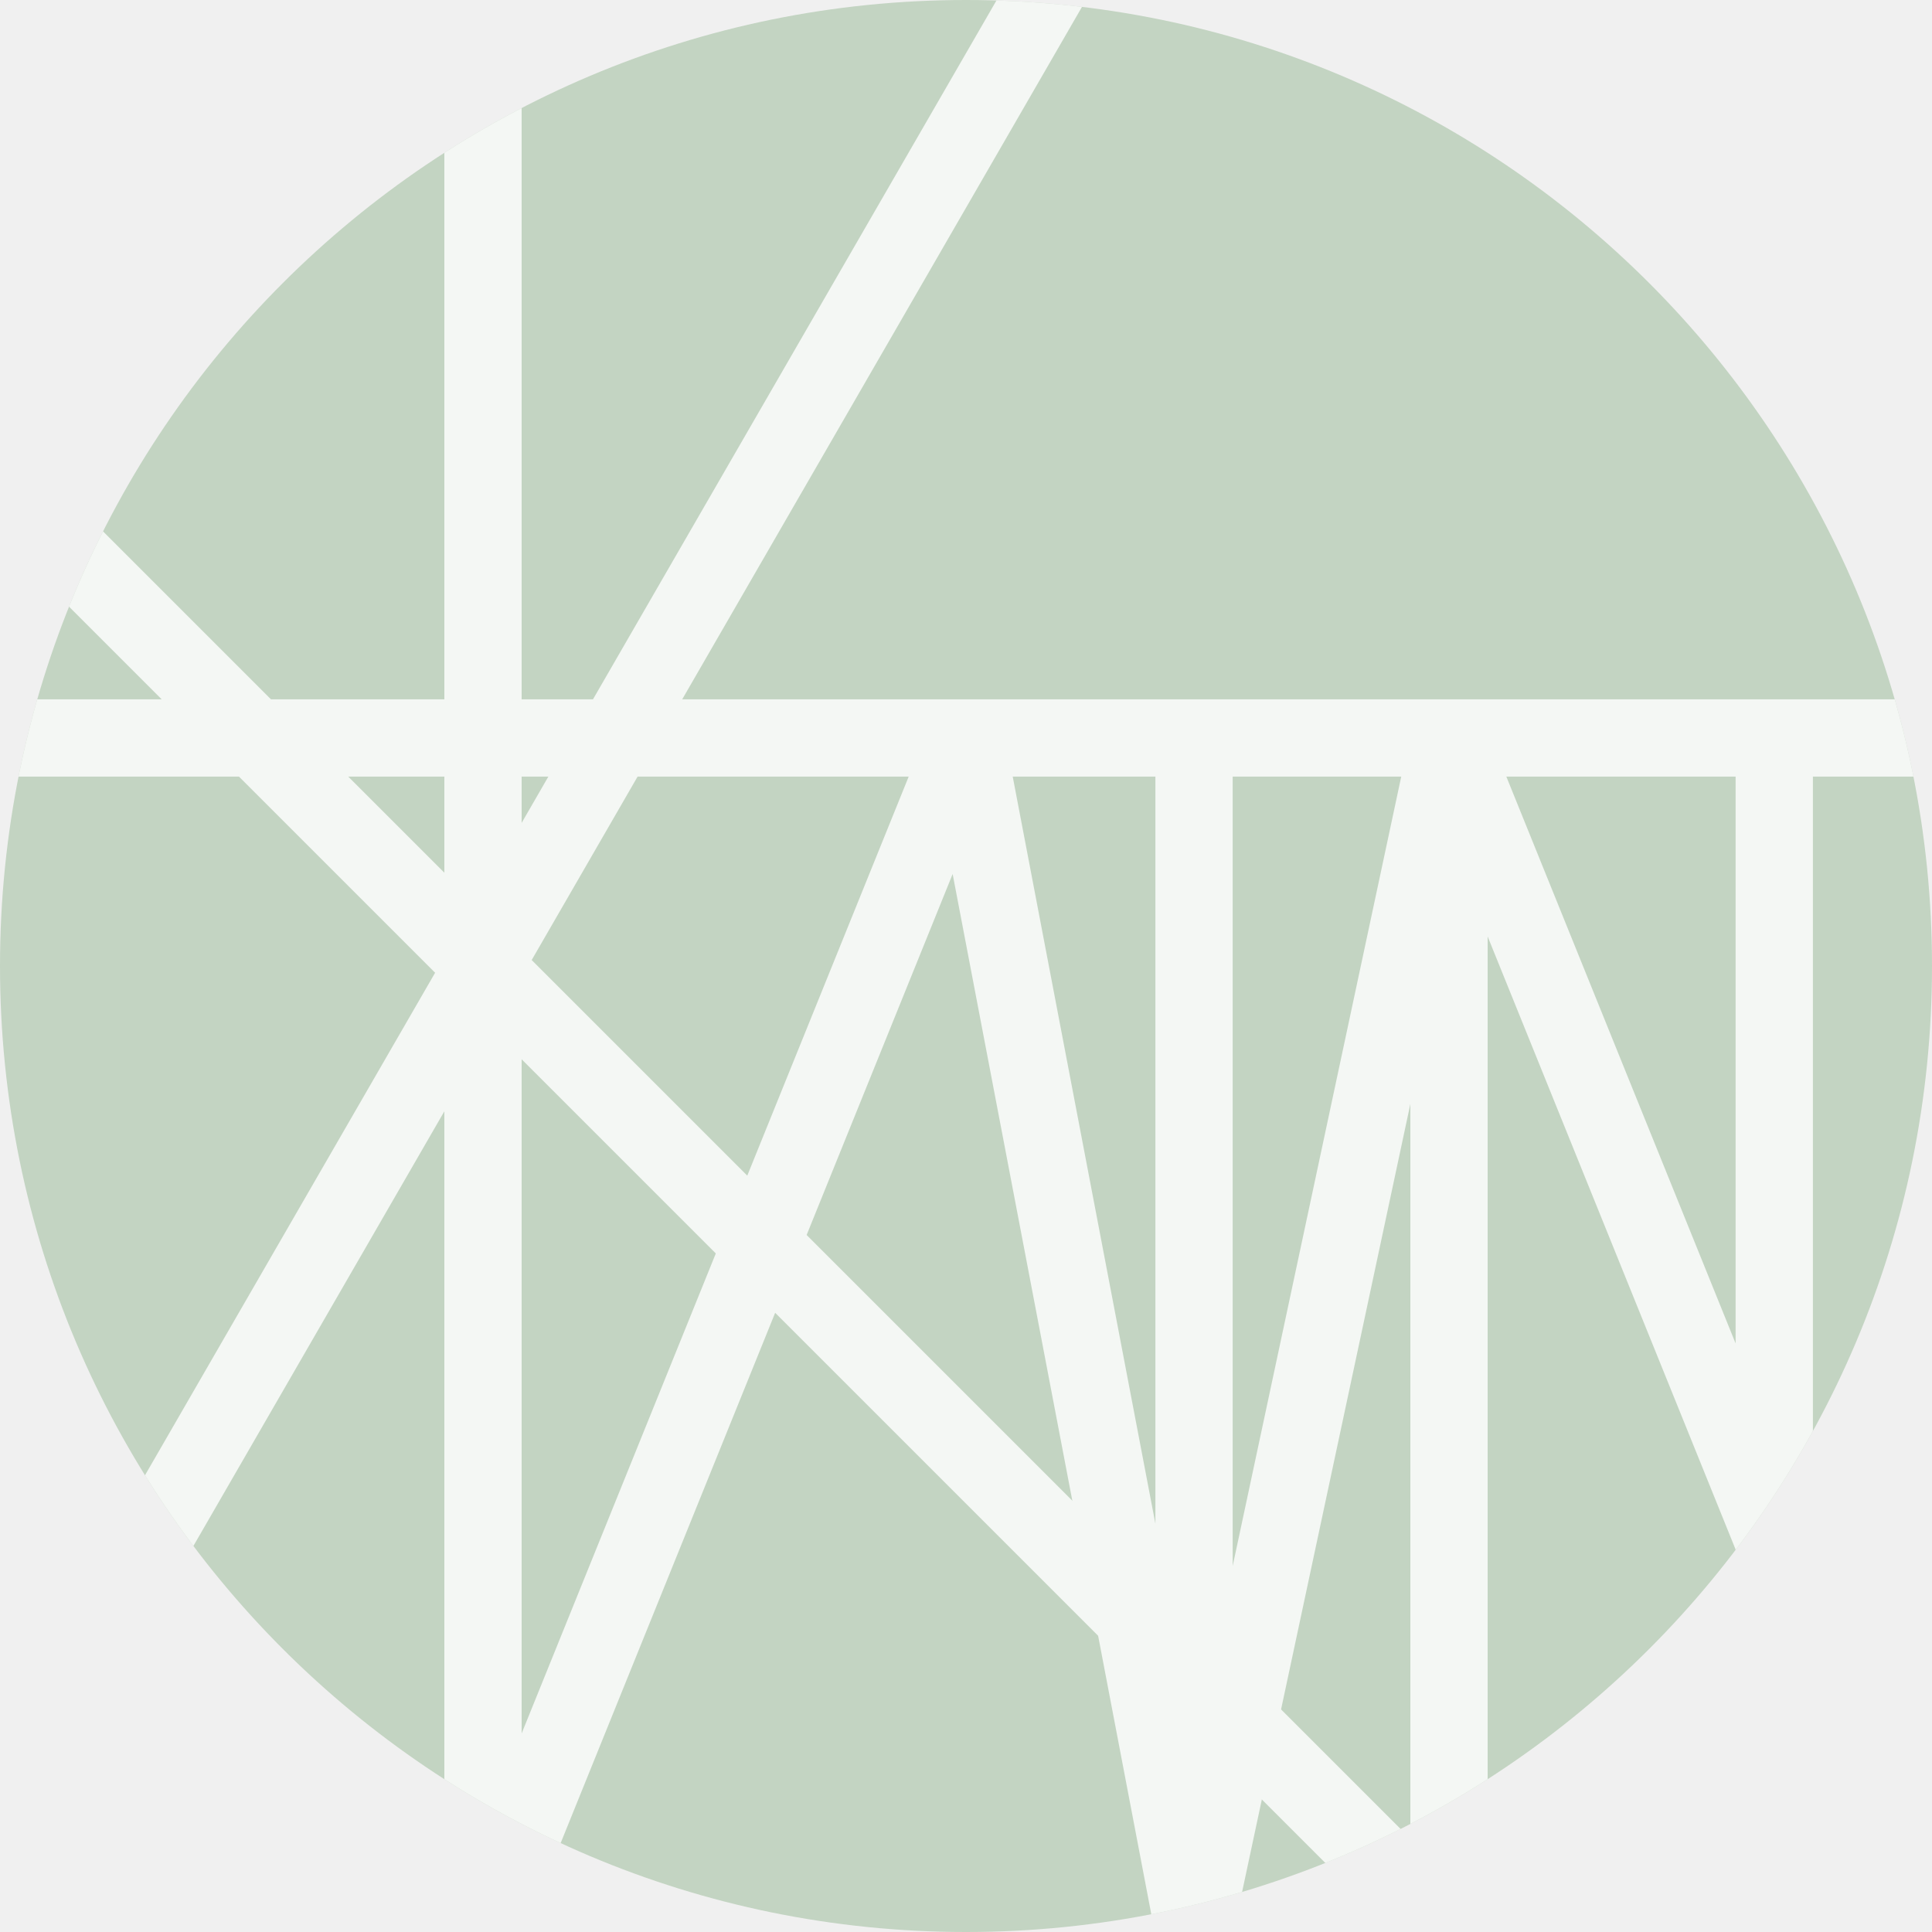
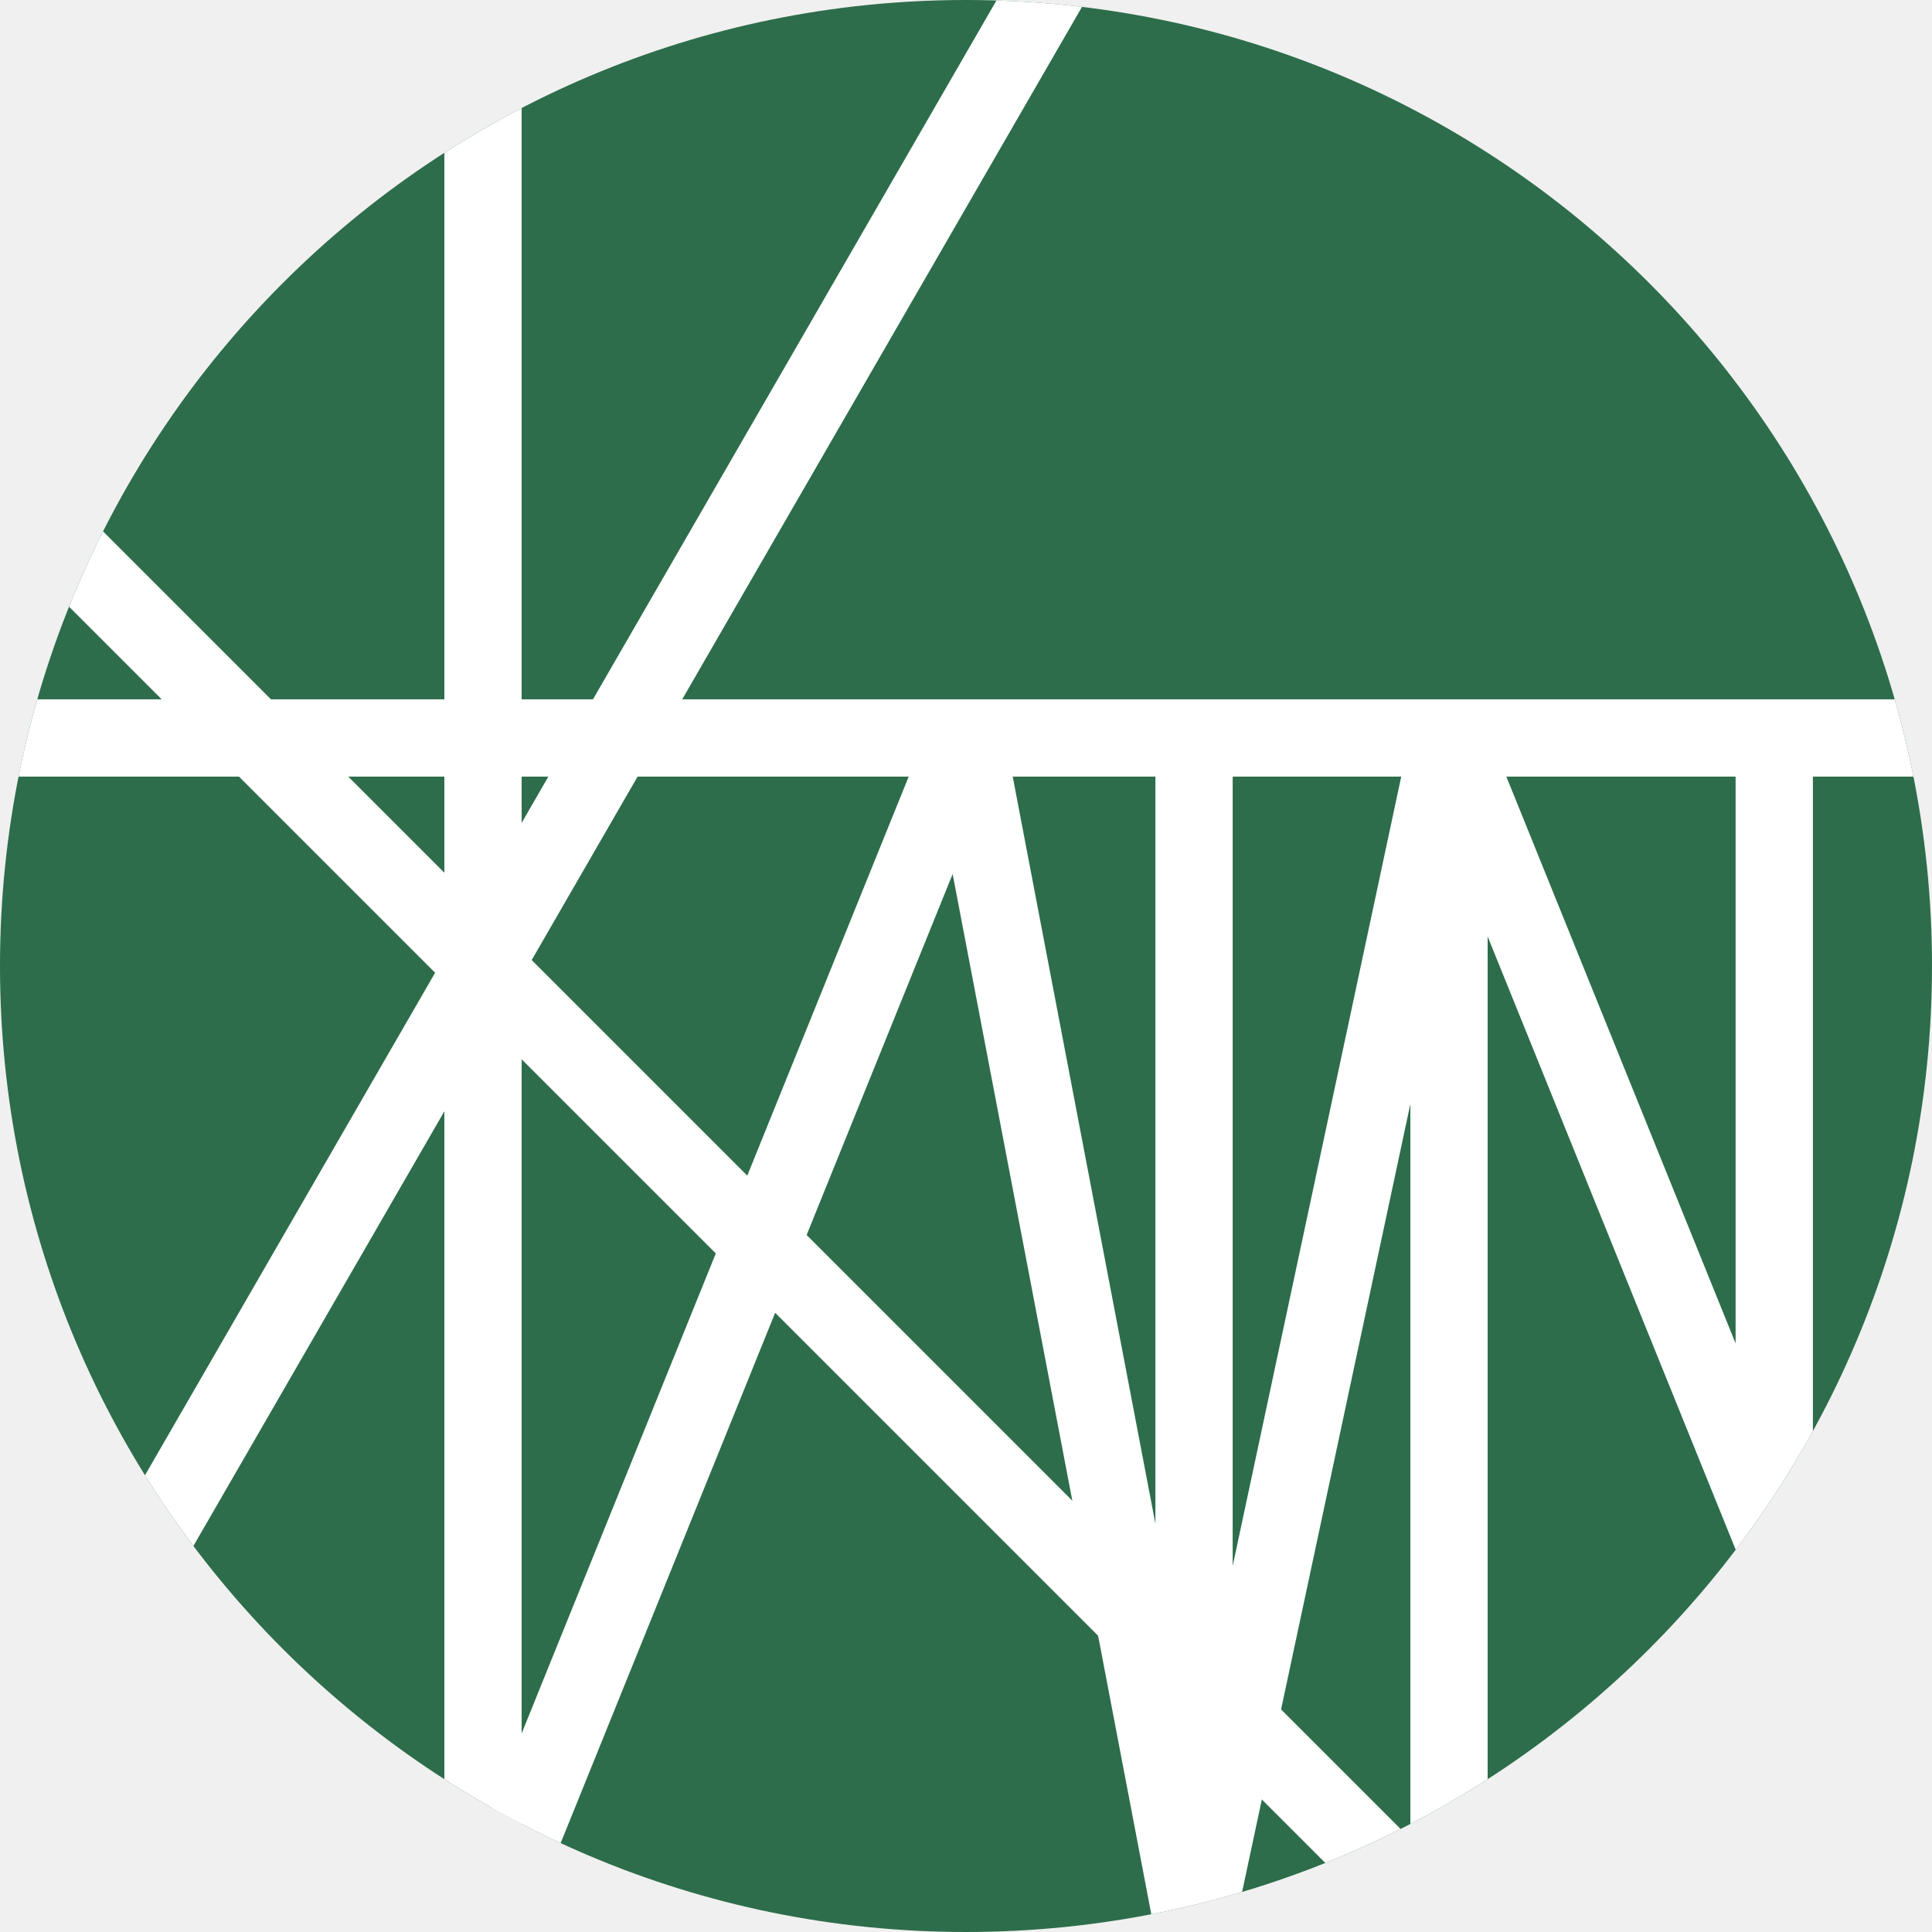
<svg xmlns="http://www.w3.org/2000/svg" xml:space="preserve" viewBox="0 0 100 100">
  <defs>
-     <mask id="a" maskUnits="userSpaceOnUse">
-       <circle cx="50" cy="50" r="50" style="display:inline;fill:#c3d4c2;fill-opacity:1;stroke:none;stroke-width:.153;stroke-linecap:round;stroke-linejoin:round;stroke-dasharray:none;stroke-opacity:.335;stop-color:#000" />
-     </mask>
+     <clipPath id="a" clipPathUnits="userSpaceOnUse">
+       <circle cx="50" cy="50" r="50" style="display:inline;fill:#2D6D4B;fill-opacity:1;stroke:none;stroke-width:.153;stroke-linecap:round;stroke-linejoin:round;stroke-dasharray:none;stroke-opacity:1;stop-color:#000" />
+     </clipPath>
  </defs>
  <g style="display:inline">
-     <circle cx="50" cy="50" r="50" style="font-variation-settings:normal;display:inline;opacity:1;vector-effect:none;fill:#c3d4c2;fill-opacity:1;stroke:none;stroke-width:.153;stroke-linecap:round;stroke-linejoin:round;stroke-miterlimit:4;stroke-dasharray:none;stroke-dashoffset:0;stroke-opacity:.335;-inkscape-stroke:none;stop-color:#000;stop-opacity:1" />
+     <circle cx="50" cy="50" r="50" style="font-variation-settings:normal;display:inline;opacity:1;vector-effect:none;fill:#2D6D4B;fill-opacity:1;stroke:none;stroke-width:.153;stroke-linecap:round;stroke-linejoin:round;stroke-miterlimit:4;stroke-dasharray:none;stroke-dashoffset:0;stroke-opacity:1;-inkscape-stroke:none;stop-color:#000;stop-opacity:1" />
  </g>
-   <g mask="url(#a)">
-     <path d="M0 38.197h100M25 0v100M-25 0 75 100" style="fill:none;stroke:#fff;stroke-width:4;stroke-linecap:butt;stroke-linejoin:miter;stroke-dasharray:none;stroke-opacity:1" />
+   <g clip-path="url(#a)">
+     <path d="M0 38.197h100M25 0v100M-25 0 75 100" style="fill:#FFFFFFFF;stroke:#ffffffff;stroke-width:4;stroke-linecap:butt;stroke-linejoin:miter;stroke-dasharray:none;stroke-opacity:1" />
    <path d="M-3.835 100 53.9 0" style="fill:none;stroke:#fff;stroke-width:4;stroke-linecap:square;stroke-linejoin:miter;stroke-dasharray:none;stroke-opacity:1" />
    <path d="m25 100 25-61.803m0 0L61.803 100M61.803 38.197V100M75 38.197 61.803 100M75 100V38.193L100 100M91.835 38.197V100" style="fill:none;stroke:#fff;stroke-width:4;stroke-linecap:butt;stroke-linejoin:miter;stroke-dasharray:none;stroke-opacity:1" />
  </g>
</svg>
